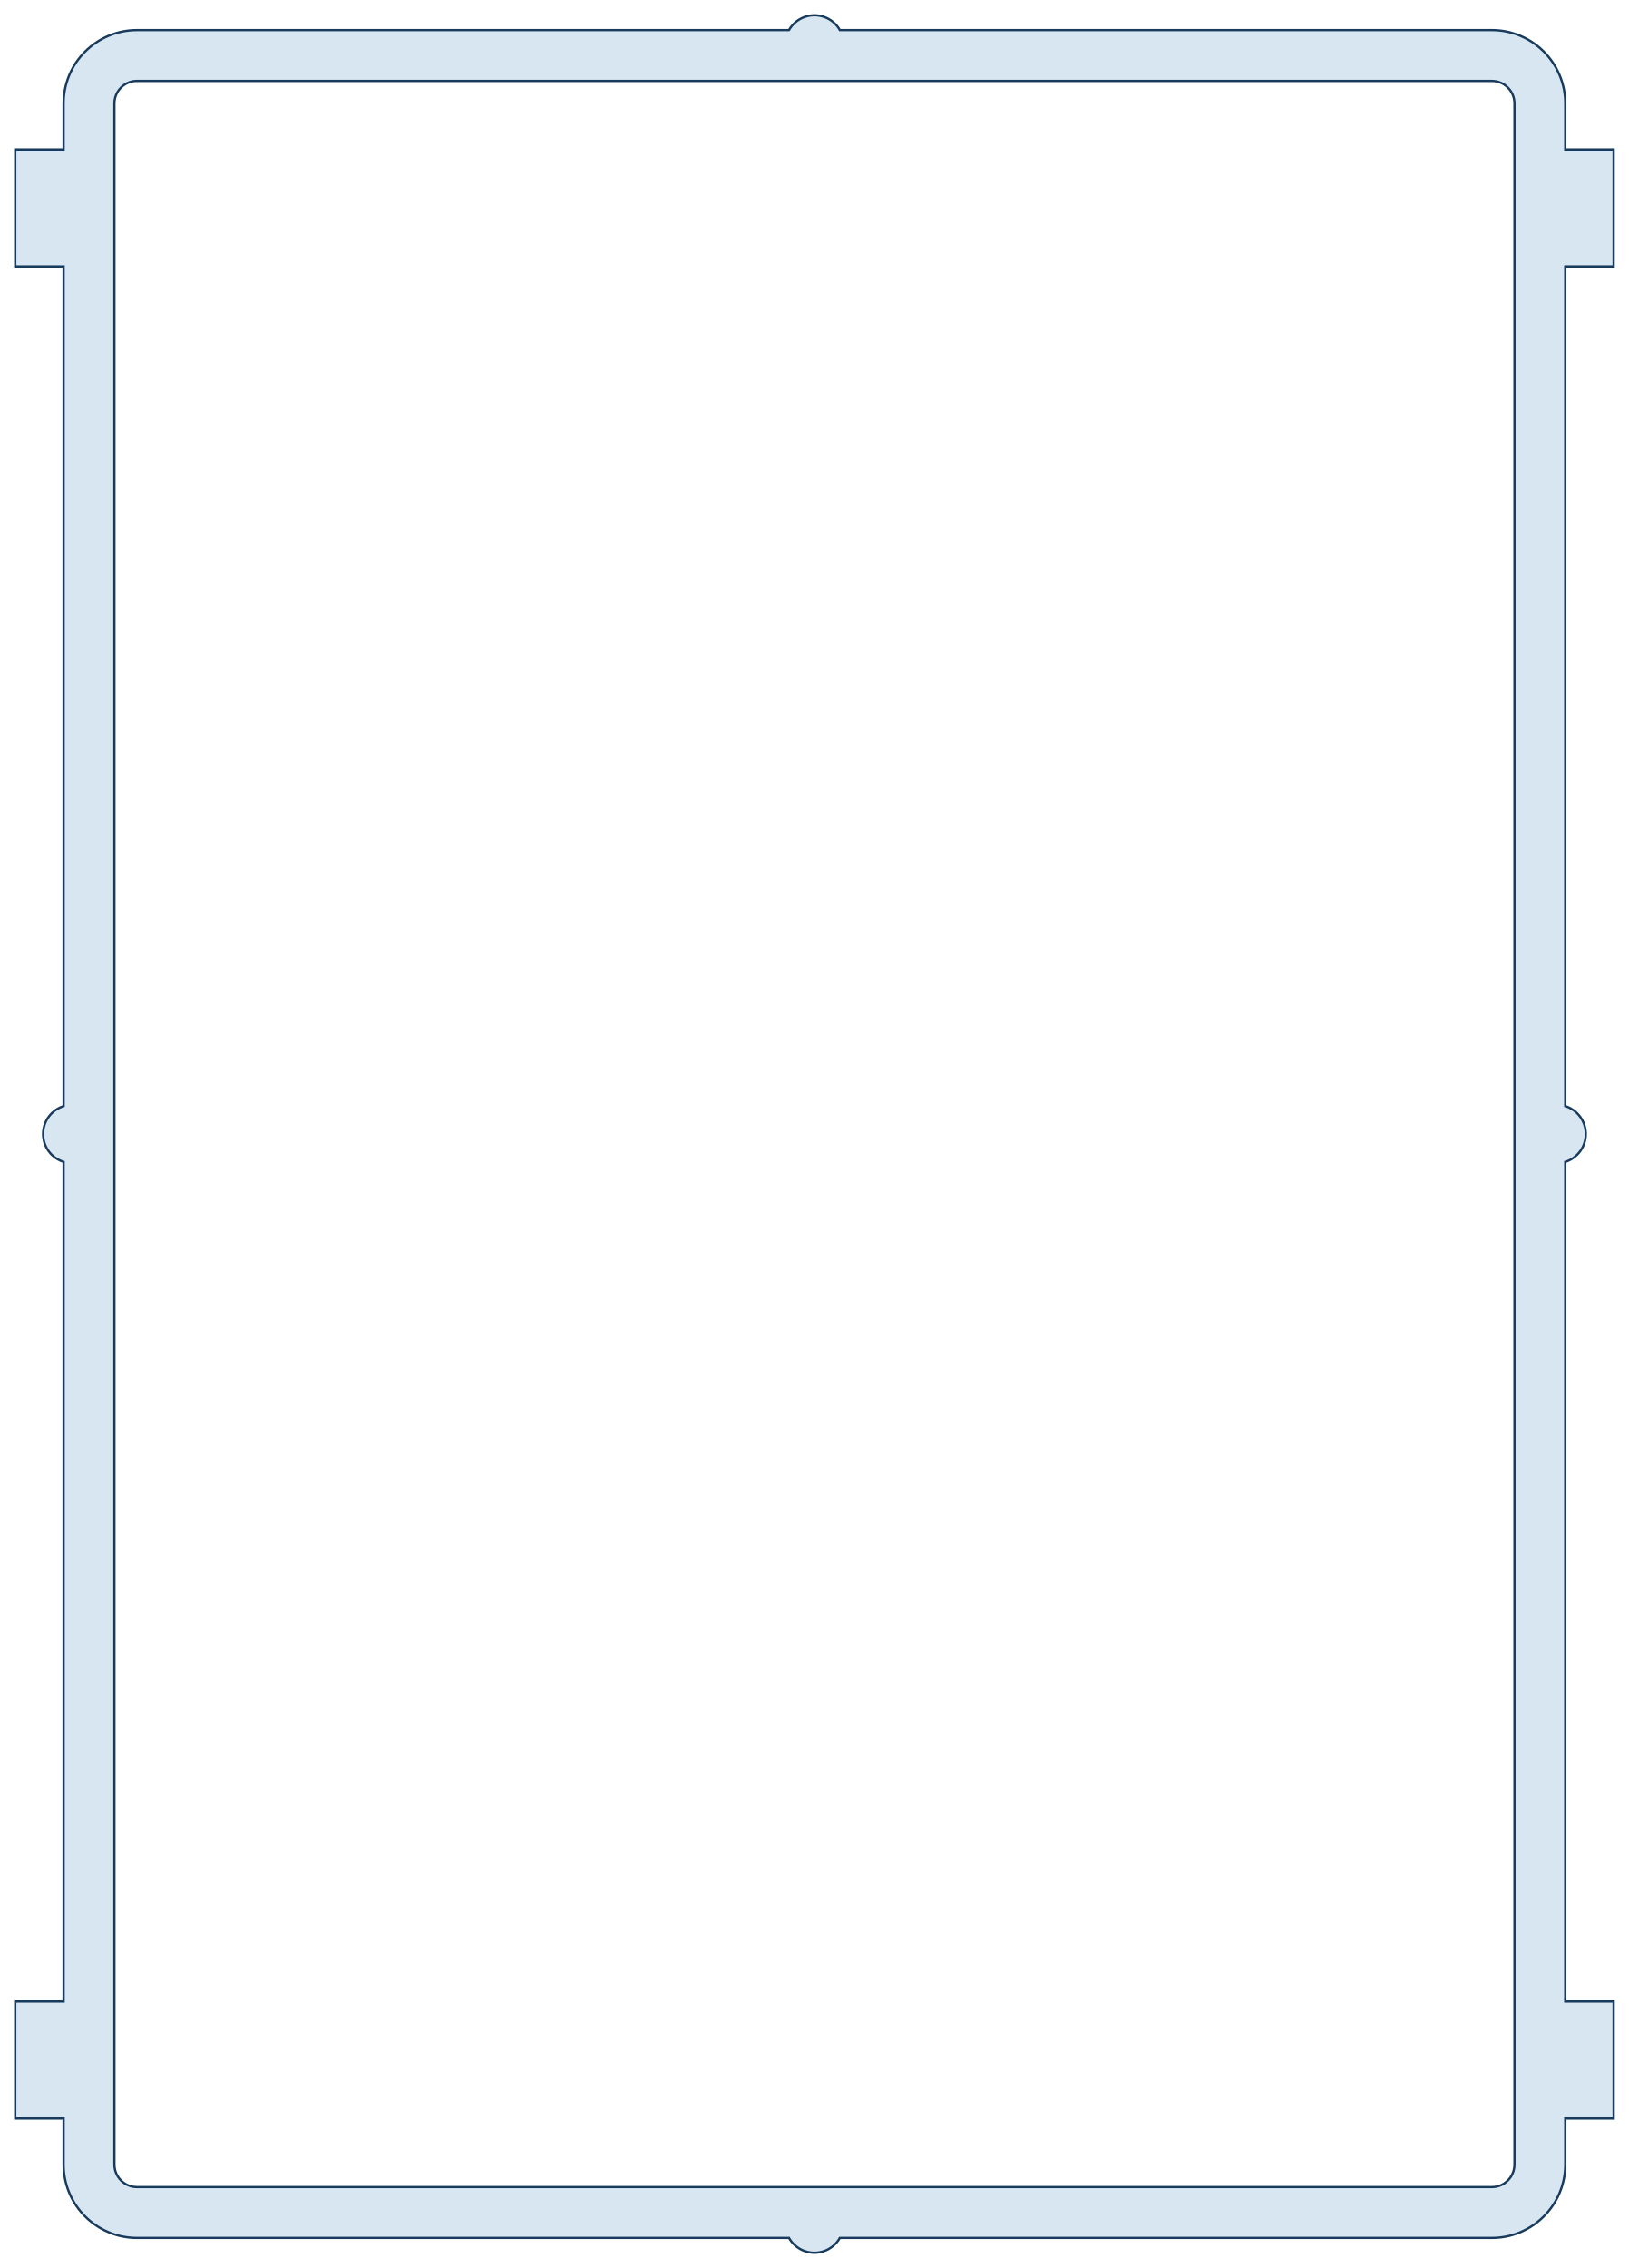
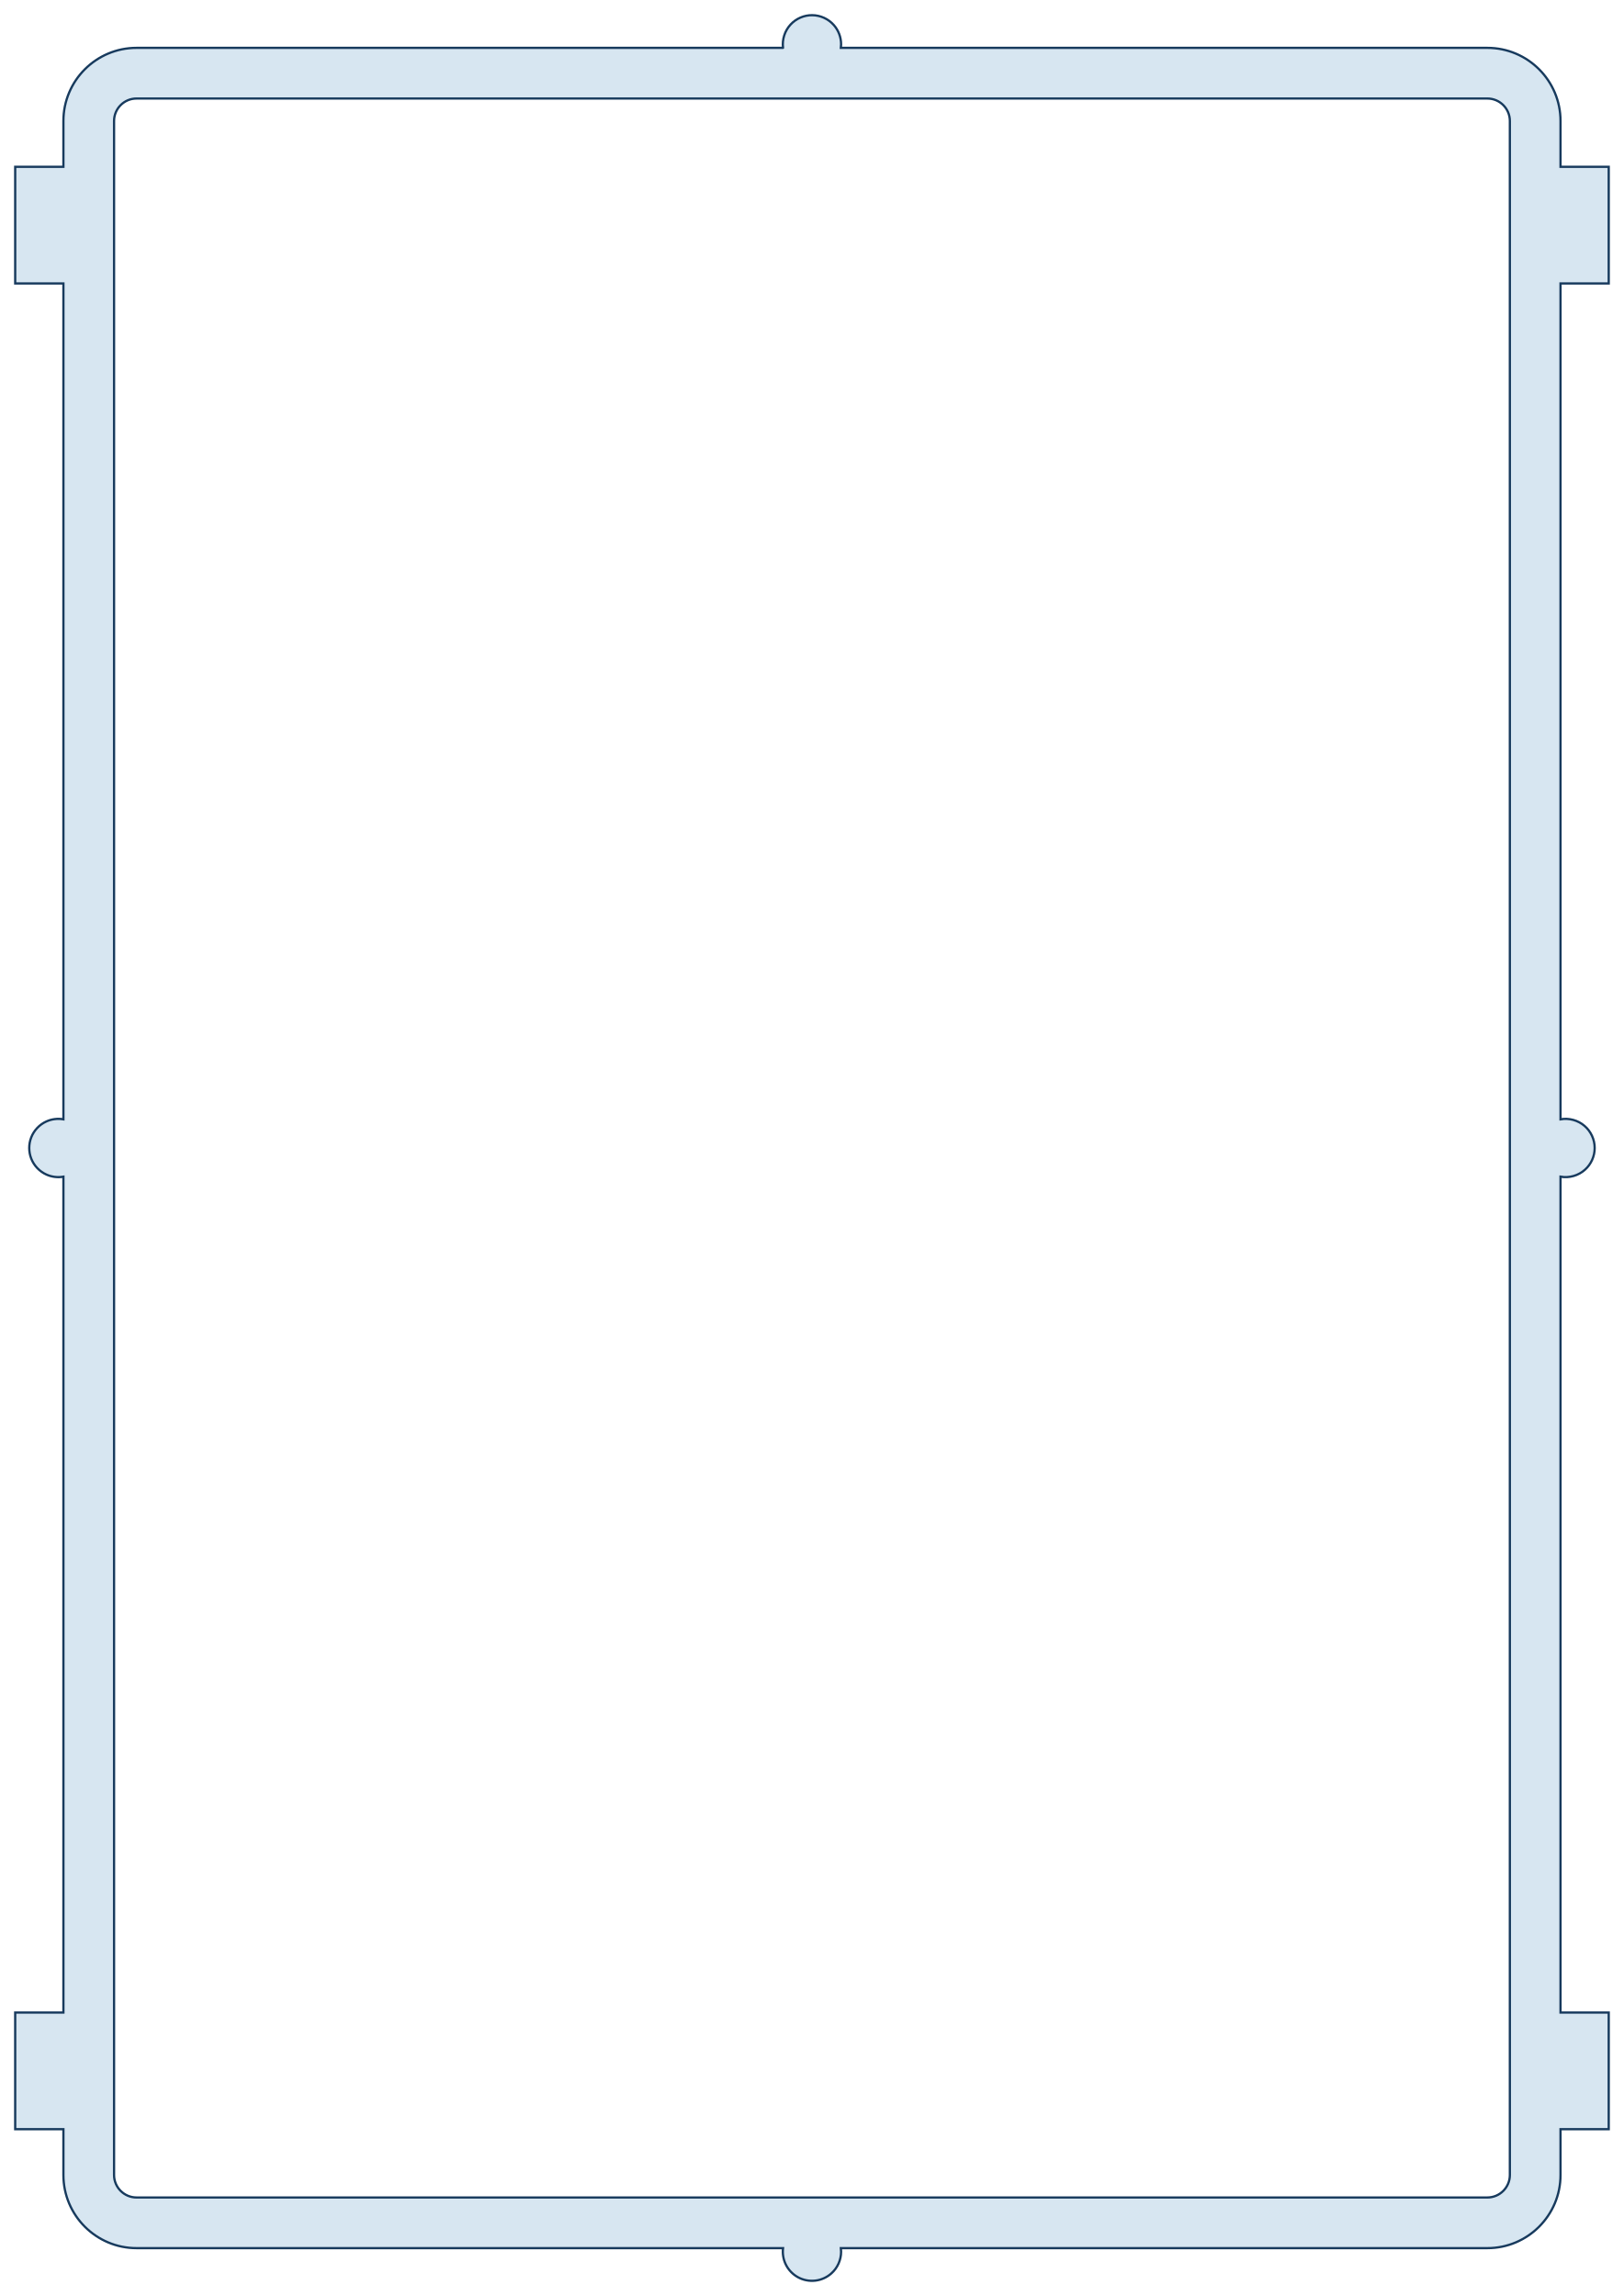
- <svg xmlns="http://www.w3.org/2000/svg" width="577.061mm" height="803.318mm" viewBox="-72.133 -100.415 144.265 200.829" version="1.1">
+ <svg xmlns="http://www.w3.org/2000/svg" width="577.061mm" height="816.024mm" viewBox="-72.133 -102.003 144.265 204.006" version="1.1">
  <g transform="scale(1,-1)" stroke-linecap="round">
    <g fill="rgb(215,230,241)" stroke="rgb(23,58,93)" stroke-width="0.2" id="Section">
-       <path d="M -2.253,97.75 L -60.0,97.75 A 6.5,6.5 180.0 0,1 -66.5,91.25 L -66.5,87.181 L -70.783,87.181 L -70.783,76.819 L -66.5,76.819 L -66.5,2.471 C -66.885,2.351 -67.24,2.14 -67.529,1.86 C -67.901,1.501 -68.161,1.029 -68.264,0.523 C -68.336,0.174 -68.335,-0.19 -68.261,-0.538 C -68.154,-1.046 -67.89,-1.519 -67.513,-1.876 C -67.227,-2.148 -66.877,-2.354 -66.5,-2.471 L -66.5,-76.819 L -70.783,-76.819 L -70.783,-87.181 L -66.5,-87.181 L -66.5,-91.25 A 6.5,6.5 180.0 0,1 -60.0,-97.75 L -2.253,-97.75 C -2.004,-98.192 -1.622,-98.557 -1.169,-98.786 C -0.681,-99.034 -0.114,-99.121 0.426,-99.029 C 1.187,-98.907 1.878,-98.423 2.253,-97.75 L 60.0,-97.75 A 6.5,6.5 180.0 0,1 66.5,-91.25 L 66.5,-87.181 L 70.783,-87.181 L 70.783,-76.819 L 66.5,-76.819 L 66.5,-2.471 C 67.029,-2.307 67.502,-1.967 67.826,-1.518 C 68.144,-1.08 68.319,-0.541 68.318,0.0 C 68.319,0.56 68.131,1.119 67.791,1.565 C 67.469,1.991 67.011,2.313 66.5,2.471 L 66.5,76.819 L 70.783,76.819 L 70.783,87.181 L 66.5,87.181 L 66.5,91.25 A 6.5,6.5 180.0 0,1 60.0,97.75 L 2.253,97.75 C 2.101,98.019 1.907,98.253 1.671,98.453 C 1.179,98.871 0.528,99.093 -0.117,99.062 C -0.469,99.046 -0.817,98.958 -1.134,98.803 C -1.602,98.576 -1.998,98.203 -2.253,97.75 M -62.0,91.25 A 2.0,2.0 0.0 0,0 -60.0,93.25 L 60.0,93.25 A 2.0,2.0 0.0 0,0 62.0,91.25 L 62.0,-91.25 A 2.0,2.0 0.0 0,0 60.0,-93.25 L -60.0,-93.25 A 2.0,2.0 0.0 0,0 -62.0,-91.25 L -62.0,91.25" />
+       <path d="M -2.569,97.75 L -60.0,97.75 A 6.5,6.5 180.0 0,1 -66.5,91.25 L -66.5,87.181 L -70.783,87.181 L -70.783,76.819 L -66.5,76.819 L -66.5,2.549 C -67.011,2.64 -67.548,2.571 -68.02,2.356 C -68.627,2.082 -69.117,1.564 -69.358,0.943 C -69.596,0.34 -69.594,-0.351 -69.354,-0.953 C -69.111,-1.573 -68.618,-2.089 -68.01,-2.36 C -67.54,-2.572 -67.007,-2.639 -66.5,-2.549 L -66.5,-76.819 L -70.783,-76.819 L -70.783,-87.181 L -66.5,-87.181 L -66.5,-91.25 A 6.5,6.5 180.0 0,1 -60.0,-97.75 L -2.569,-97.75 C -2.63,-98.242 -2.545,-98.752 -2.327,-99.197 C -2.095,-99.678 -1.709,-100.082 -1.24,-100.337 C -0.775,-100.592 -0.23,-100.698 0.297,-100.636 C 0.824,-100.576 1.331,-100.348 1.725,-99.994 C 2.27,-99.512 2.592,-98.792 2.588,-98.065 Q 2.588,-97.907 2.569,-97.75 L 60.0,-97.75 A 6.5,6.5 180.0 0,1 66.5,-91.25 L 66.5,-87.181 L 70.783,-87.181 L 70.783,-76.819 L 66.5,-76.819 L 66.5,-2.549 C 67.271,-2.689 68.099,-2.452 68.679,-1.923 C 69.219,-1.442 69.539,-0.724 69.535,0.0 C 69.539,0.744 69.201,1.481 68.634,1.963 C 68.058,2.464 67.252,2.686 66.5,2.549 L 66.5,76.819 L 70.783,76.819 L 70.783,87.181 L 66.5,87.181 L 66.5,91.25 A 6.5,6.5 180.0 0,1 60.0,97.75 L 2.569,97.75 Q 2.588,97.907 2.588,98.065 C 2.59,98.692 2.353,99.316 1.935,99.783 C 1.46,100.324 0.749,100.648 0.028,100.653 C -0.693,100.664 -1.41,100.355 -1.898,99.825 C -2.412,99.276 -2.665,98.496 -2.569,97.75 M 62.0,91.25 L 62.0,-91.25 A 2.0,2.0 0.0 0,0 60.0,-93.25 L -60.0,-93.25 A 2.0,2.0 0.0 0,0 -62.0,-91.25 L -62.0,91.25 A 2.0,2.0 0.0 0,0 -60.0,93.25 L 60.0,93.25 A 2.0,2.0 0.0 0,0 62.0,91.25" />
    </g>
  </g>
</svg>
